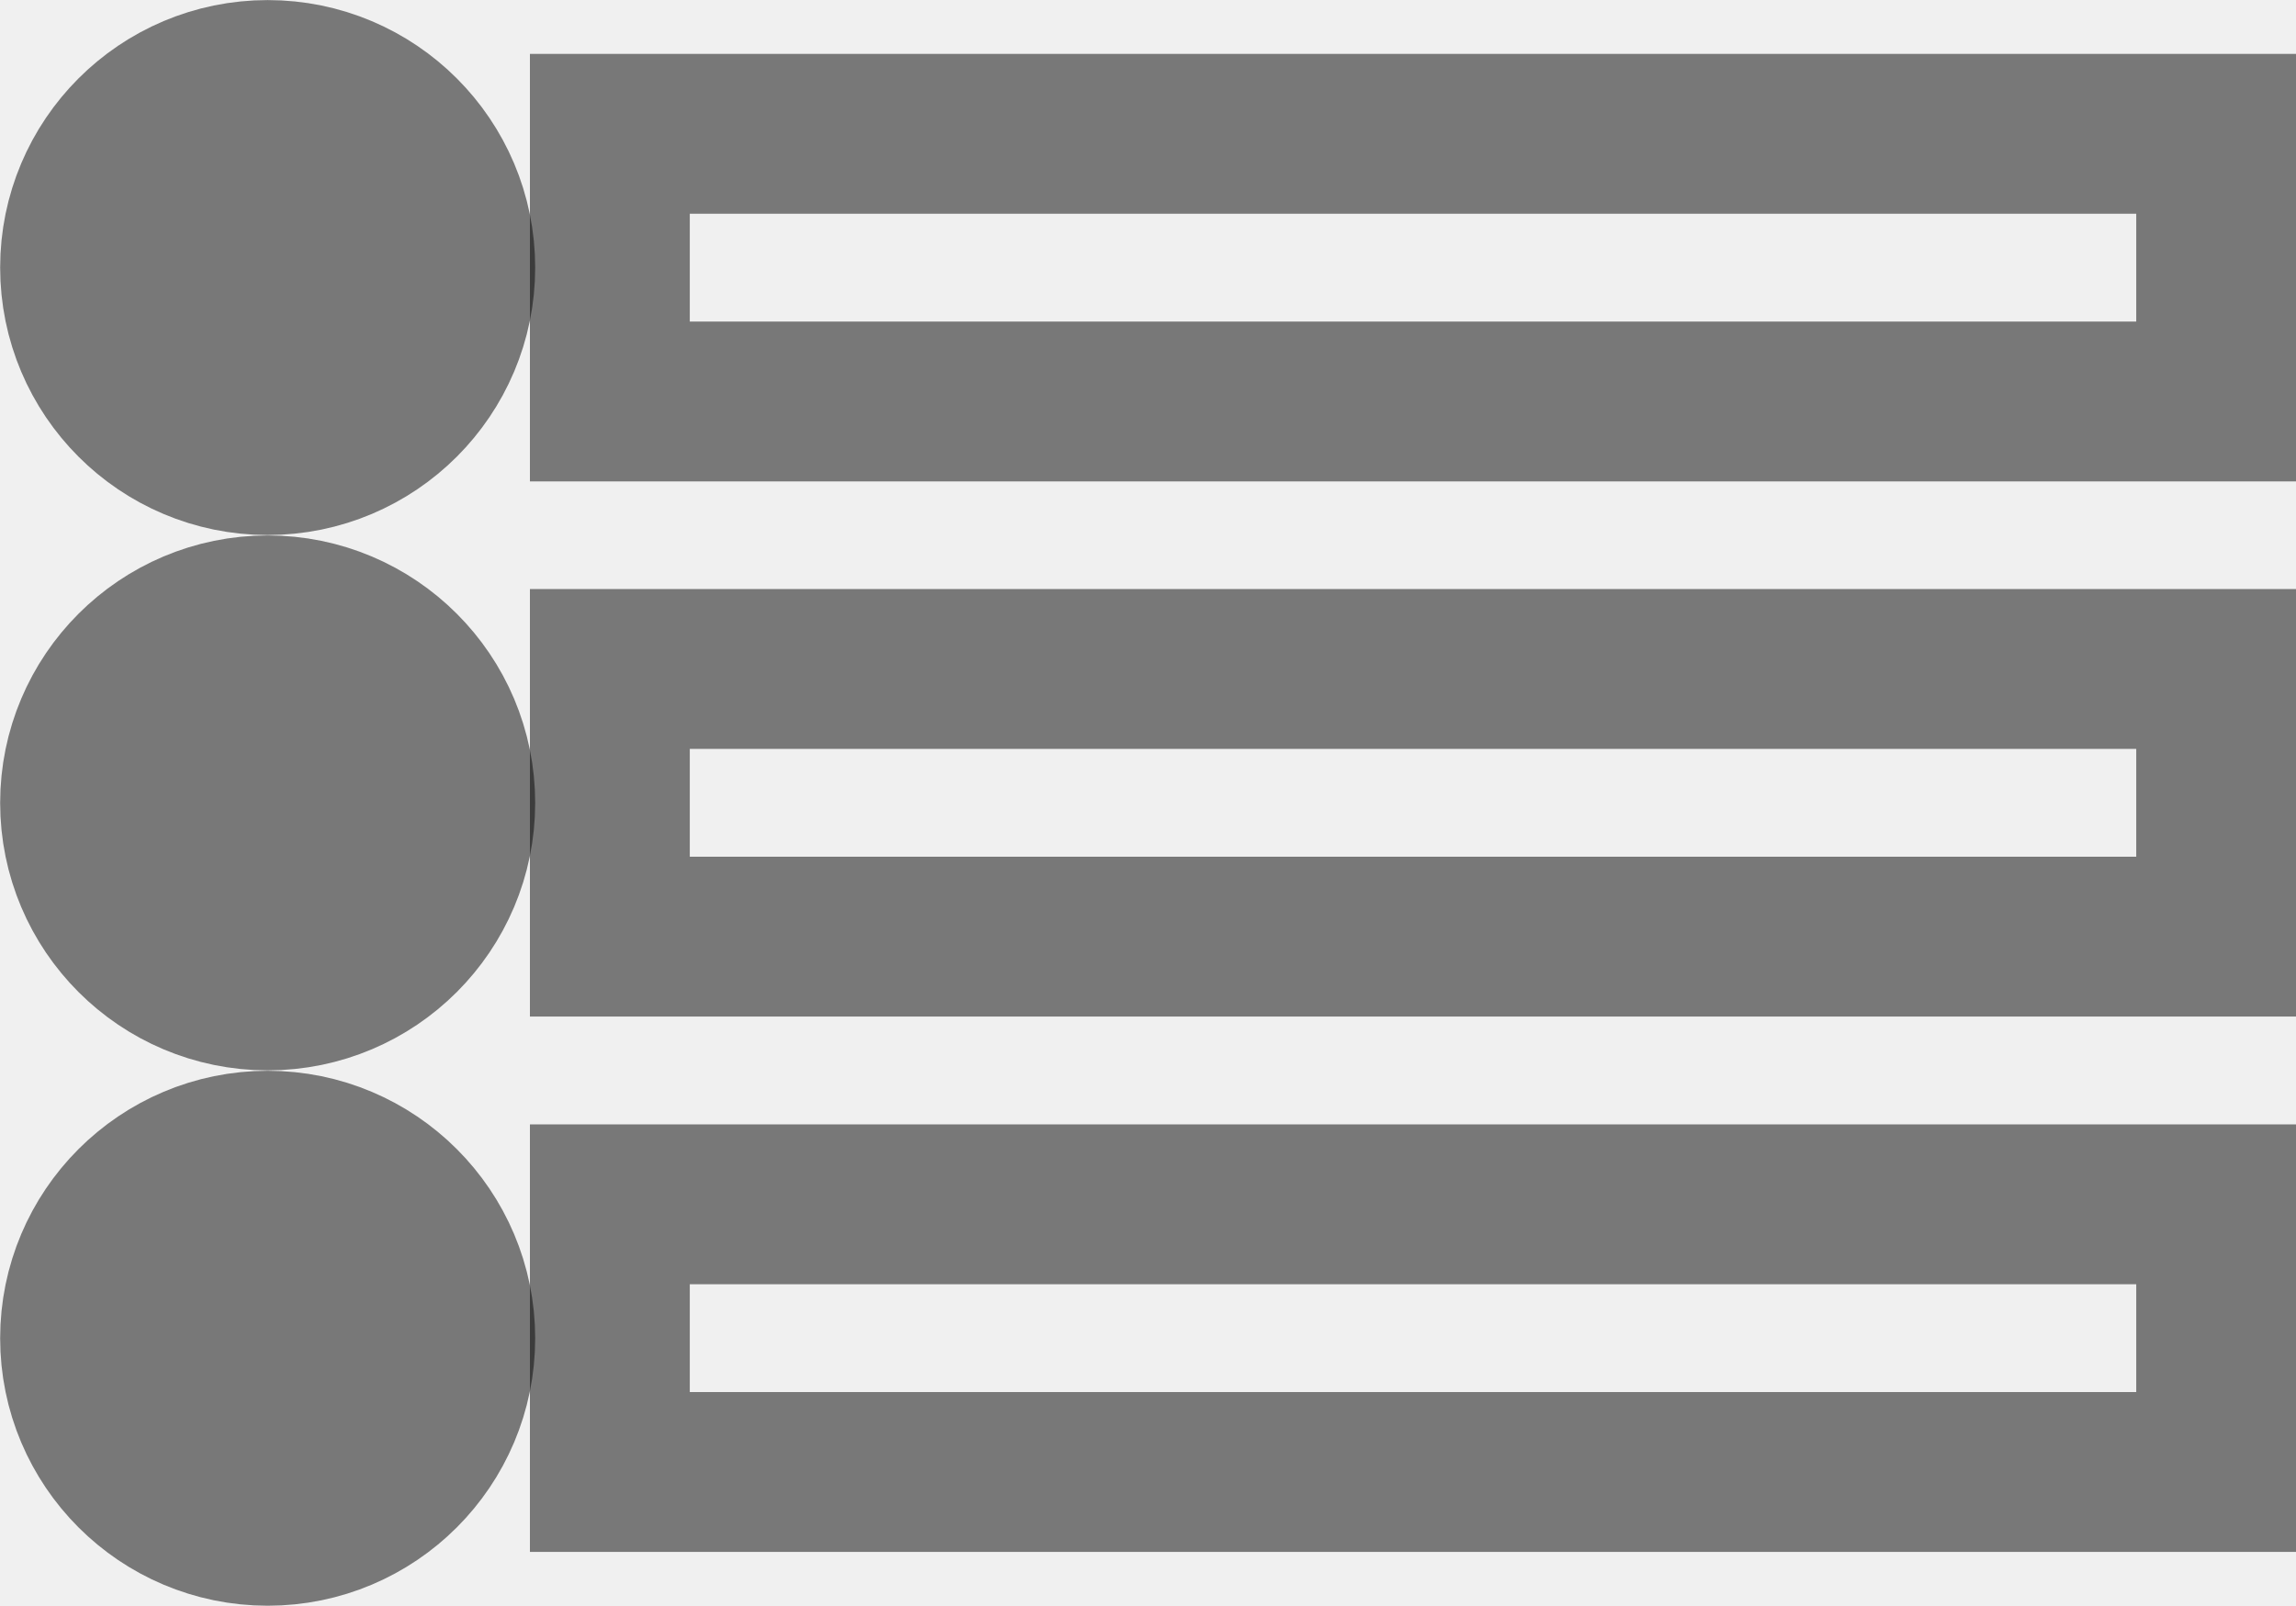
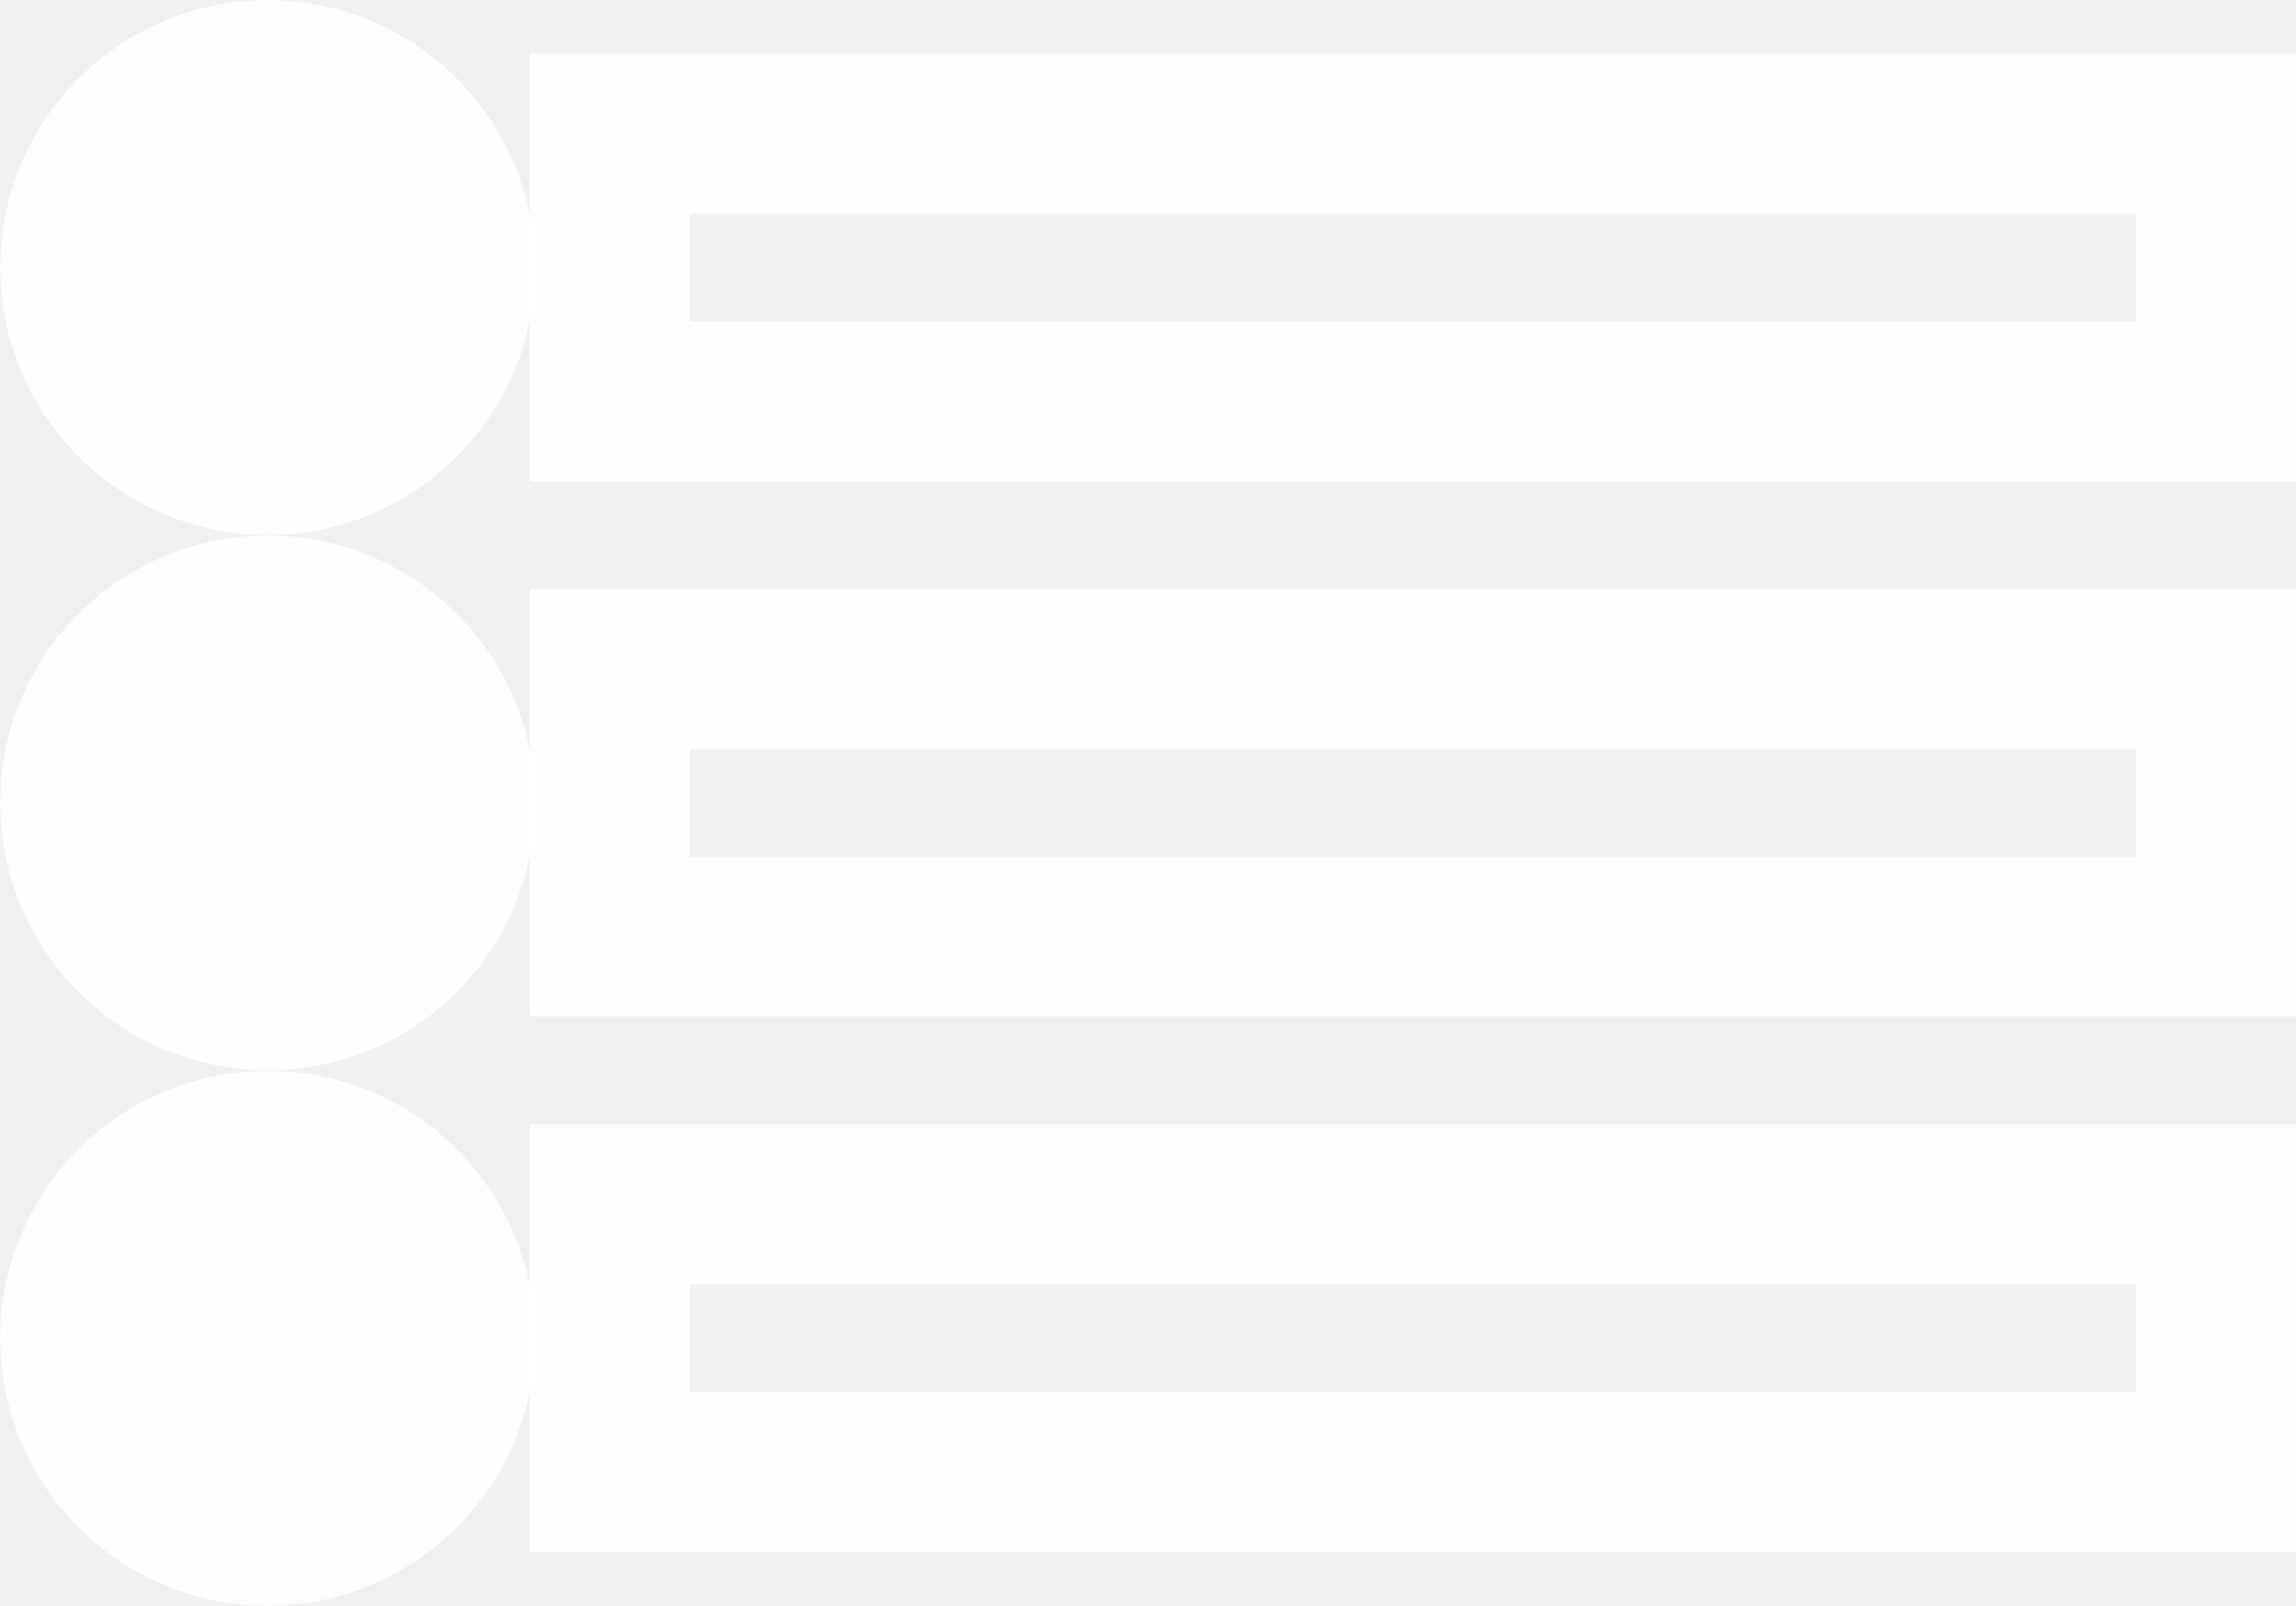
<svg xmlns="http://www.w3.org/2000/svg" width="32.16pt" height="22.497pt" viewBox="0 0 11.345 7.937" version="1.1" id="svg8">
  <defs id="defs2" />
  <g id="layer1" transform="translate(-0.9558458,-287.0786)">
-     <path style="fill:#000000;fill-opacity:0;stroke:#000000;stroke-width:0.79;stroke-linecap:butt;stroke-linejoin:miter;stroke-miterlimit:4;stroke-dasharray:none;stroke-opacity:0.502" d="m 3.969,289.063 h 7.938 v -1.323 h -7.938 z" id="path817" />
-     <circle style="fill:#000000;fill-opacity:0;stroke:#000000;stroke-width:1.322;stroke-miterlimit:4;stroke-dasharray:none;stroke-opacity:0.502" id="path819" cx="2.278" cy="-288.401" r="0.661" transform="scale(1,-1)" />
-     <path id="path825" d="m 3.969,291.708 h 7.938 v -1.323 h -7.938 z" style="fill:#000000;fill-opacity:0;stroke:#000000;stroke-width:0.79;stroke-linecap:butt;stroke-linejoin:miter;stroke-miterlimit:4;stroke-dasharray:none;stroke-opacity:0.502" />
-     <circle r="0.661" cy="-291.047" cx="2.278" id="circle827" style="fill:#000000;fill-opacity:0;stroke:#000000;stroke-width:1.322;stroke-miterlimit:4;stroke-dasharray:none;stroke-opacity:0.502" transform="scale(1,-1)" />
-     <path style="fill:#000000;fill-opacity:0;stroke:#000000;stroke-width:0.79;stroke-linecap:butt;stroke-linejoin:miter;stroke-miterlimit:4;stroke-dasharray:none;stroke-opacity:0.502" d="m 3.969,294.354 h 7.938 v -1.323 h -7.938 z" id="path842" />
-     <circle style="fill:#000000;fill-opacity:0;stroke:#000000;stroke-width:1.322;stroke-miterlimit:4;stroke-dasharray:none;stroke-opacity:0.502" id="circle844" cx="2.278" cy="-293.693" r="0.661" transform="scale(1,-1)" />
+     <path style="fill:#ffffff;fill-opacity:0.05;stroke:#ffffff;stroke-width:0.79;stroke-linecap:butt;stroke-linejoin:miter;stroke-miterlimit:4;stroke-dasharray:none;stroke-opacity:0.906" d="m 3.969,289.063 h 7.938 v -1.323 h -7.938 z" id="path817" />
+     <circle style="fill:#ffffff;fill-opacity:0.05;stroke:#ffffff;stroke-width:1.322;stroke-miterlimit:4;stroke-dasharray:none;stroke-opacity:0.906" id="path819" cx="2.278" cy="-288.401" r="0.661" transform="scale(1,-1)" />
+     <path id="path825" d="m 3.969,291.708 h 7.938 v -1.323 h -7.938 z" style="fill:#ffffff;fill-opacity:0.05;stroke:#ffffff;stroke-width:0.79;stroke-linecap:butt;stroke-linejoin:miter;stroke-miterlimit:4;stroke-dasharray:none;stroke-opacity:0.906" />
+     <circle r="0.661" cy="-291.047" cx="2.278" id="circle827" style="fill:#ffffff;fill-opacity:0.05;stroke:#ffffff;stroke-width:1.322;stroke-miterlimit:4;stroke-dasharray:none;stroke-opacity:0.906" transform="scale(1,-1)" />
+     <path style="fill:#ffffff;fill-opacity:0.05;stroke:#ffffff;stroke-width:0.79;stroke-linecap:butt;stroke-linejoin:miter;stroke-miterlimit:4;stroke-dasharray:none;stroke-opacity:0.906" d="m 3.969,294.354 h 7.938 v -1.323 h -7.938 z" id="path842" />
+     <circle style="fill:#ffffff;fill-opacity:0.05;stroke:#ffffff;stroke-width:1.322;stroke-miterlimit:4;stroke-dasharray:none;stroke-opacity:0.906" id="circle844" cx="2.278" cy="-293.693" r="0.661" transform="scale(1,-1)" />
  </g>
</svg>
